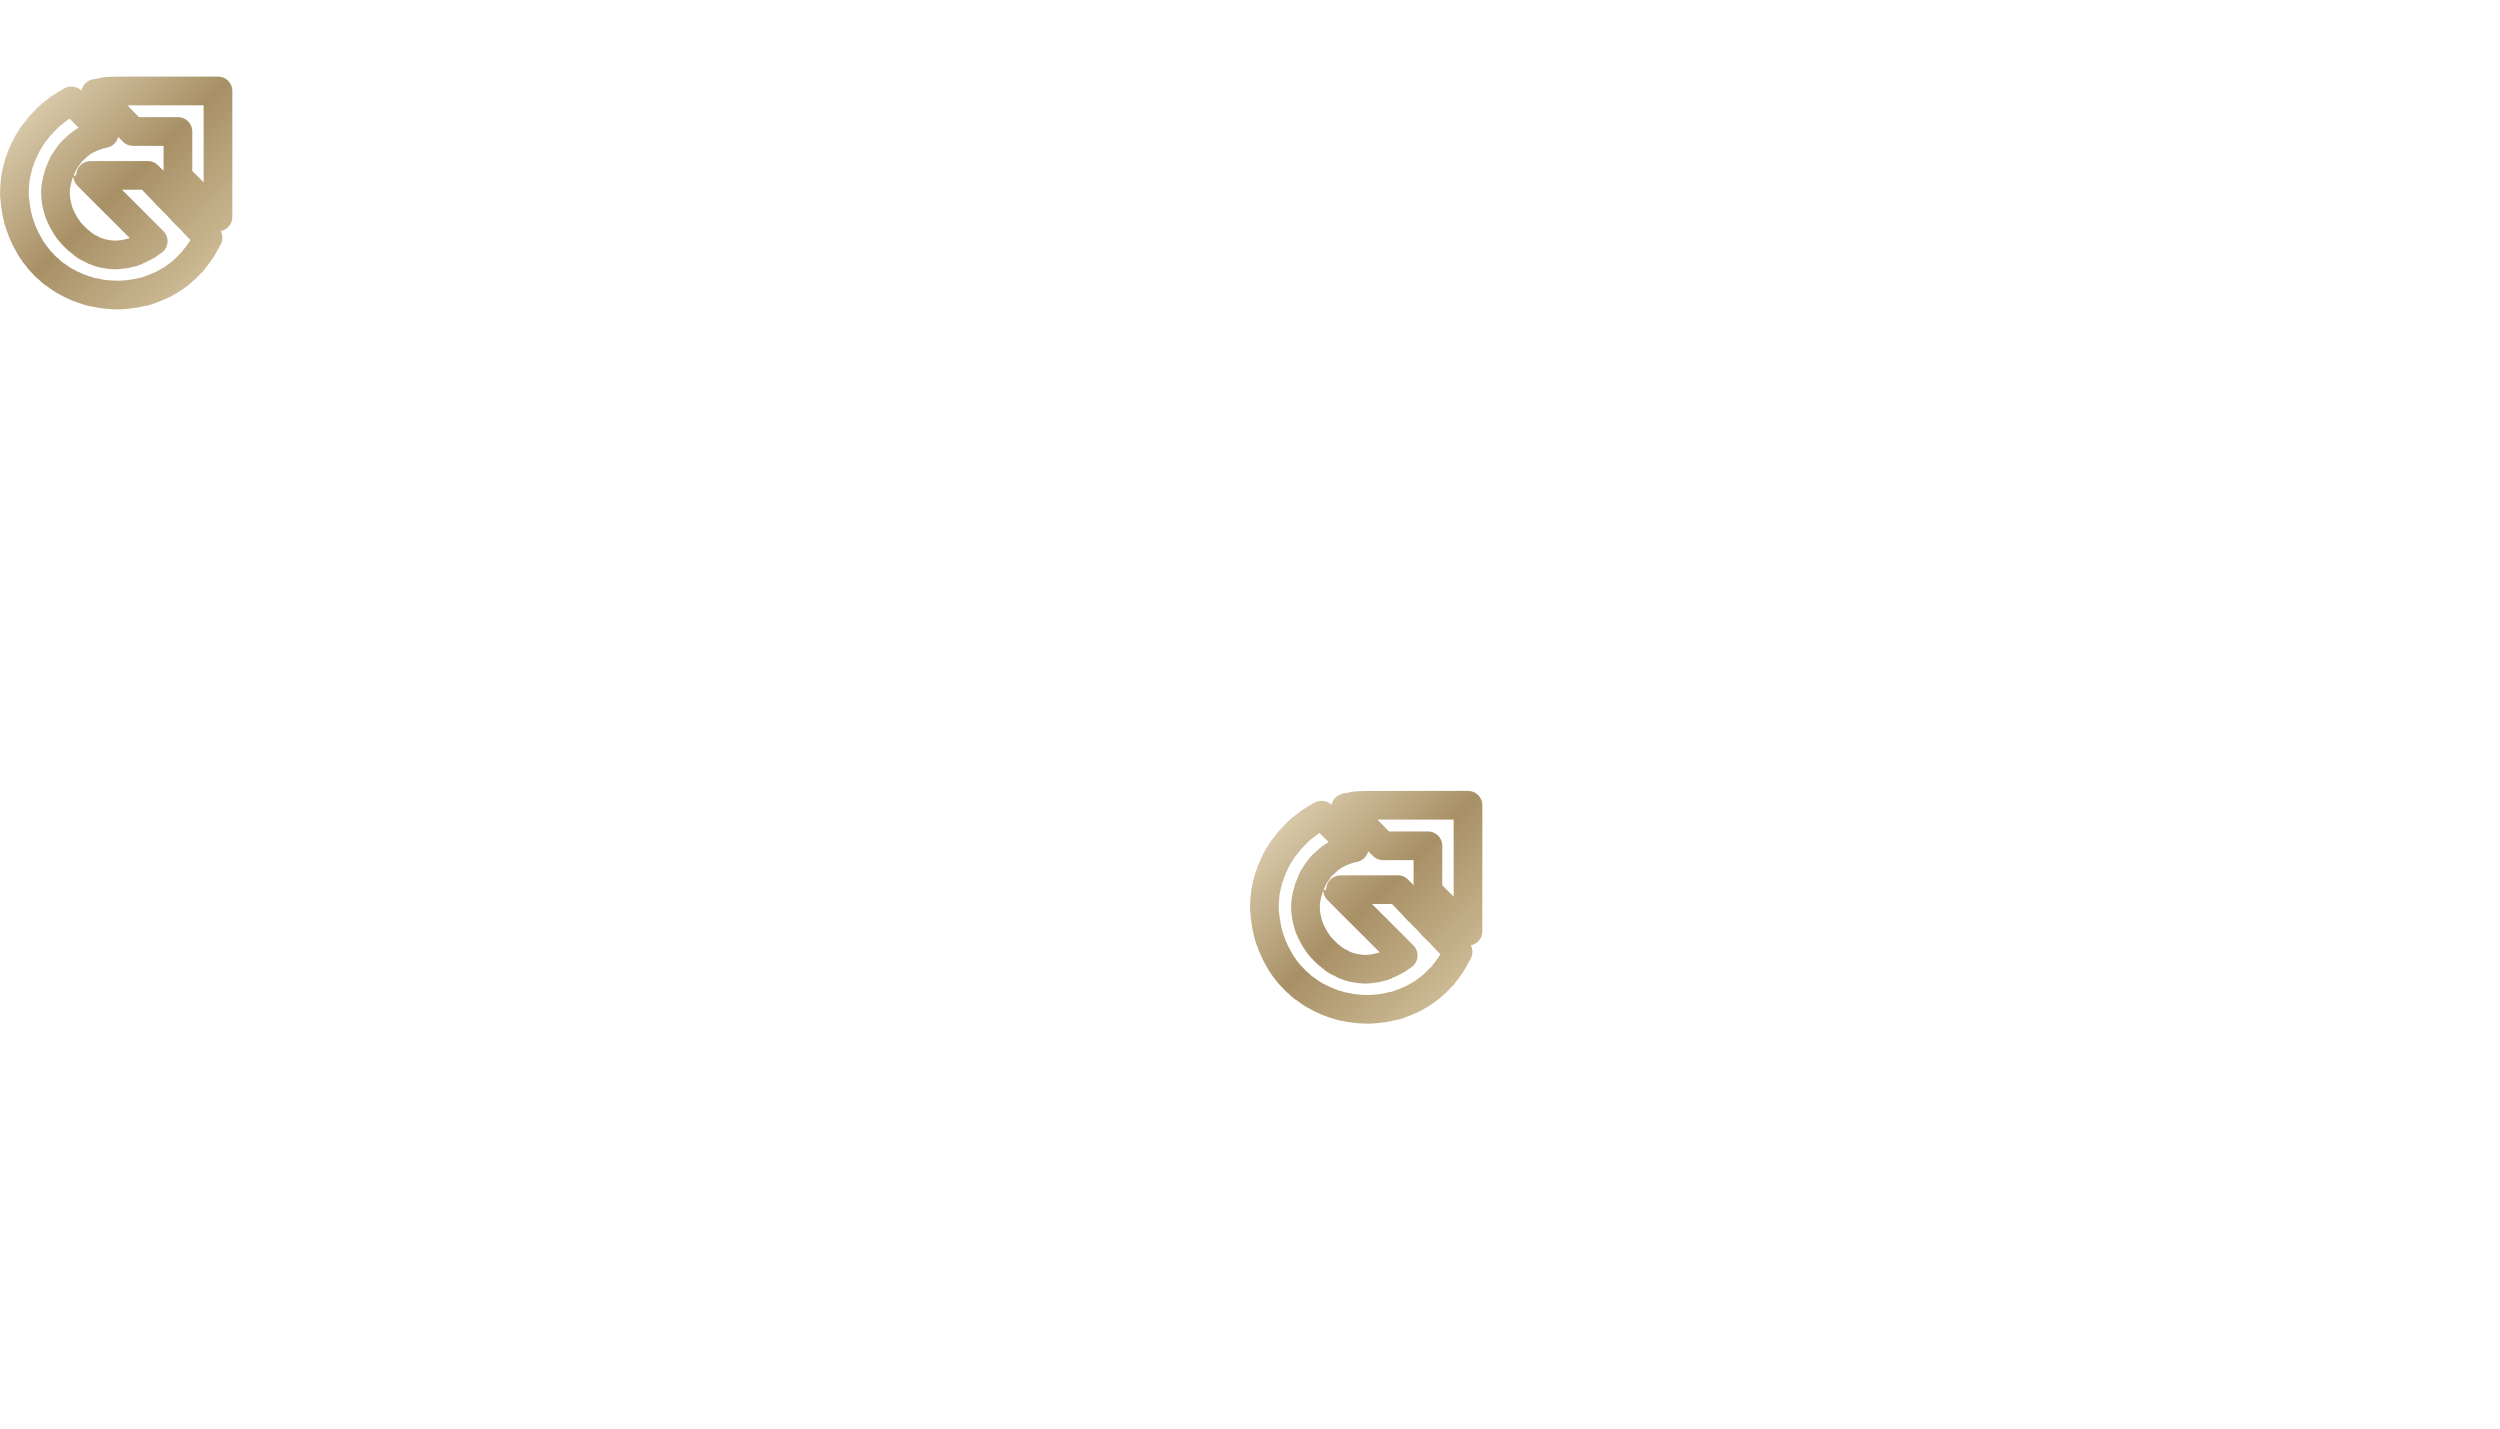
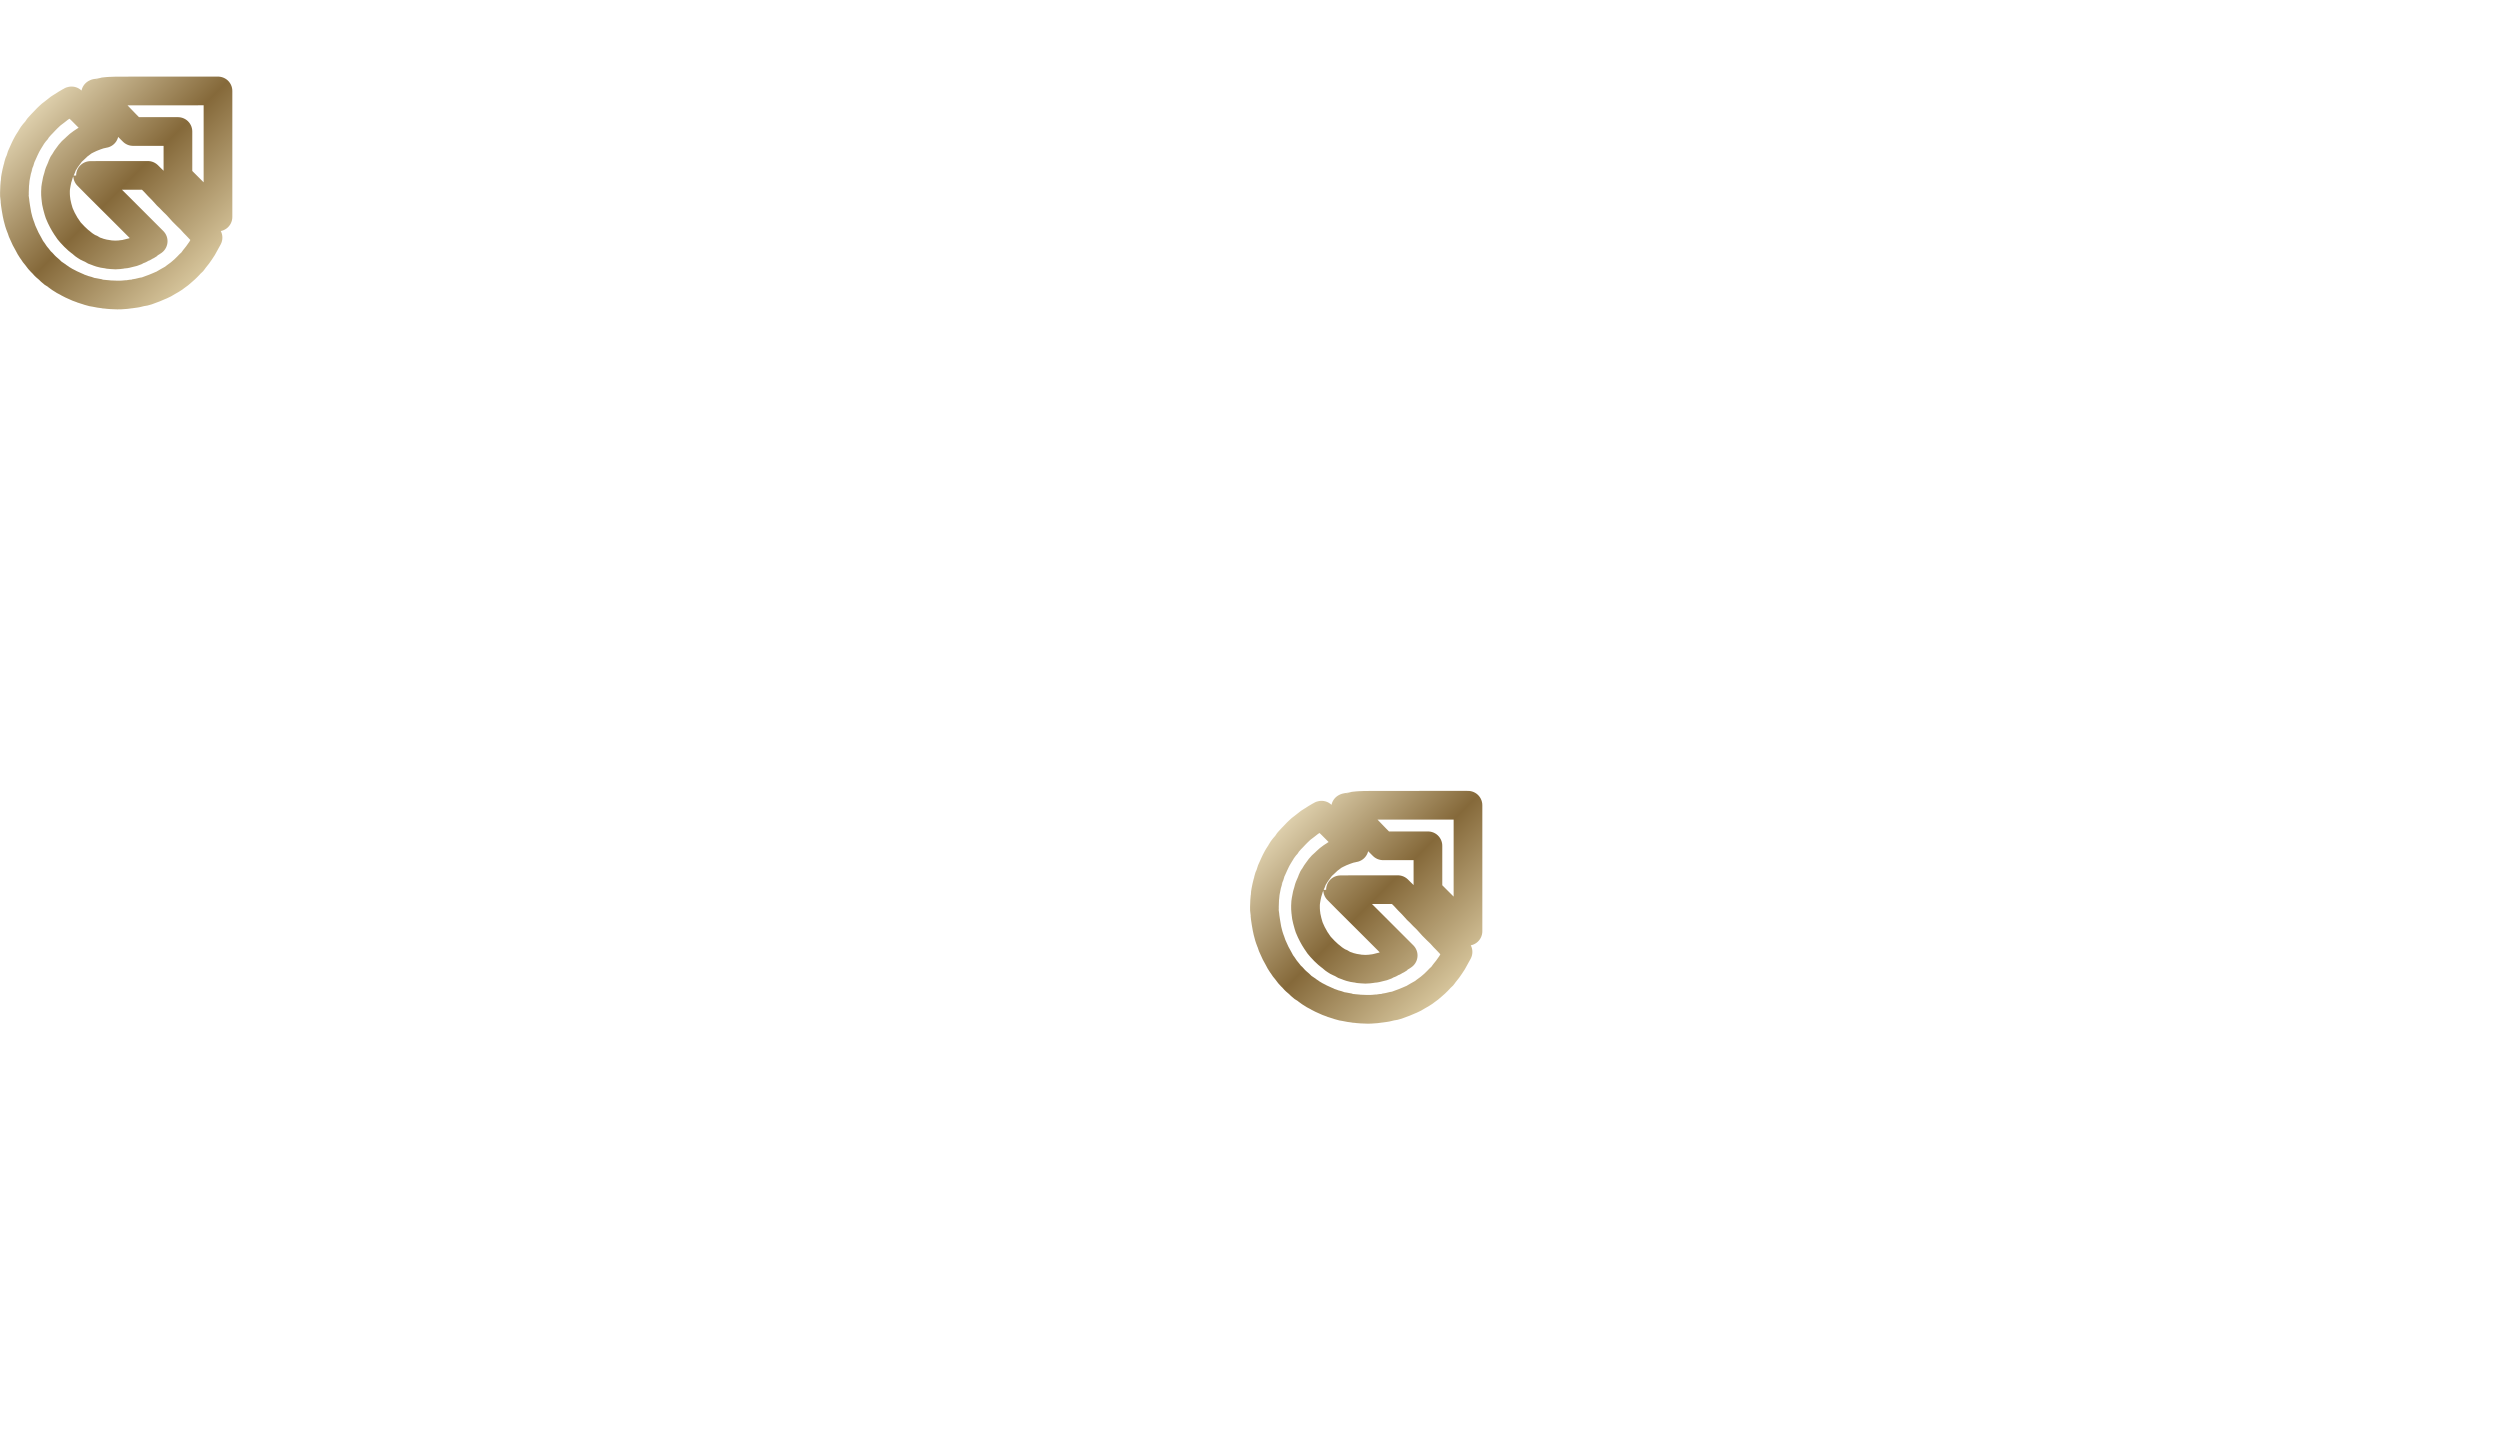
<svg xmlns="http://www.w3.org/2000/svg" viewBox="0 0 196 112" width="196" height="112">
  <defs>
    <linearGradient id="m" x1="0" y1="0" x2="1" y2="1">
-       <stop offset="0" stop-color="#E3D6B8" />
-       <stop offset=".5" stop-color="#A89066" />
-       <stop offset="1" stop-color="#D4C49F" />
+       <stop offset="0" stop-color="#F3E8C8" />
+       <stop offset=".5" stop-color="#85693A" />
+       <stop offset="1" stop-color="#E9DAB2" />
    </linearGradient>
    <path id="g" fill="none" stroke="url(#m)" stroke-width="112.5" stroke-linejoin="round" d="M374 1c-5 0-12 1-15 1s-8 1-10 2s-8 1-12 2s-10 2-12 2s-4 1-5 1l-2 1c7 7 16 16 25 25s22 22 29 29s26 26 41 42s34 35 40 41l12 12h176v178l157 157v-494c-368 0-417 0-424 1zM222 40c-1 0-6 3-11 6s-14 8-18 11s-12 7-16 10s-10 8-14 11s-10 8-13 10s-9 7-13 11s-13 12-19 19s-15 15-19 20s-9 10-11 14s-7 8-9 11s-6 8-9 12s-6 11-9 15s-8 13-11 18s-7 14-10 20s-7 16-9 20s-6 13-7 18s-4 12-6 16s-3 12-4 16s-4 12-5 18s-3 15-4 20s-2 12-2 16s-2 13-2 19s-1 18-1 27s0 19 1 23s1 13 2 19s2 14 3 20s3 16 4 23s4 16 5 21s4 14 6 20s6 15 7 19s4 11 6 15s6 14 10 22s9 16 11 20s6 11 8 15s7 10 9 13s6 9 8 12s7 8 9 11s7 9 10 13s8 8 10 10s6 7 9 10s8 8 12 11s10 9 14 13s11 9 15 11s10 8 15 11s11 8 15 10s9 6 14 8s12 7 19 10s15 7 20 9s13 6 17 7s12 5 17 6s14 4 19 6s13 3 19 4s15 3 21 4s10 2 11 2s5 1 10 1s14 2 21 2s19 1 26 1s20 0 27-1s16-1 20-2s9-1 10-1s6-1 11-2s14-2 20-4s15-3 20-4s13-4 18-6s14-5 19-7s15-6 19-8s13-5 18-8s12-7 17-10s12-7 16-9s10-7 14-10s11-8 15-11s10-9 14-12s12-11 18-17s11-12 15-15s8-10 12-15s9-11 12-15s8-12 12-17s9-15 12-20s8-14 11-20l6-11c-2-2-7-7-12-12s-12-13-17-18s-12-13-17-18s-14-14-18-19s-13-13-18-18s-13-13-18-18s-13-14-18-20s-13-13-18-18s-13-14-18-18s-16-18-26-28s-22-22-27-28s-14-14-19-19l-10-10c-183 0-236 0-236 1s58 58 128 128l129 129c-11 7-16 11-18 13s-7 4-11 6s-9 6-13 7s-10 6-14 7s-11 5-15 7s-12 4-17 5s-11 3-16 4s-10 2-13 2s-10 2-13 2s-12 1-18 1s-14-1-18-1s-9-1-13-2s-10-1-14-2s-12-3-16-4s-10-4-14-5s-13-5-17-8s-12-5-15-7s-8-5-11-7s-9-6-13-10s-11-8-14-11s-11-10-16-15s-12-13-15-16s-9-11-12-16s-8-11-10-15s-7-13-10-18s-7-15-9-19s-5-12-6-16s-4-13-5-18s-3-13-4-18s-1-12-2-17c-1-8-1-14-1-24s1-16 2-22s2-12 3-16s2-11 4-16s3-11 4-14s3-9 6-15s6-14 8-20s8-13 10-17s7-11 10-15s8-11 11-15s10-11 16-16s12-12 16-15s11-8 16-12s13-8 17-10s12-6 17-8s12-5 18-7s14-5 19-6s10-2 11-3s3 0 3 0s-28-29-63-65s-65-63-65-63s-2 0-2 1z" />
  </defs>
  <use href="#g" transform="translate(1.13 7.13) scale(0.02)" />
  <use href="#g" transform="translate(99.13 63.13) scale(0.02)" />
</svg>
